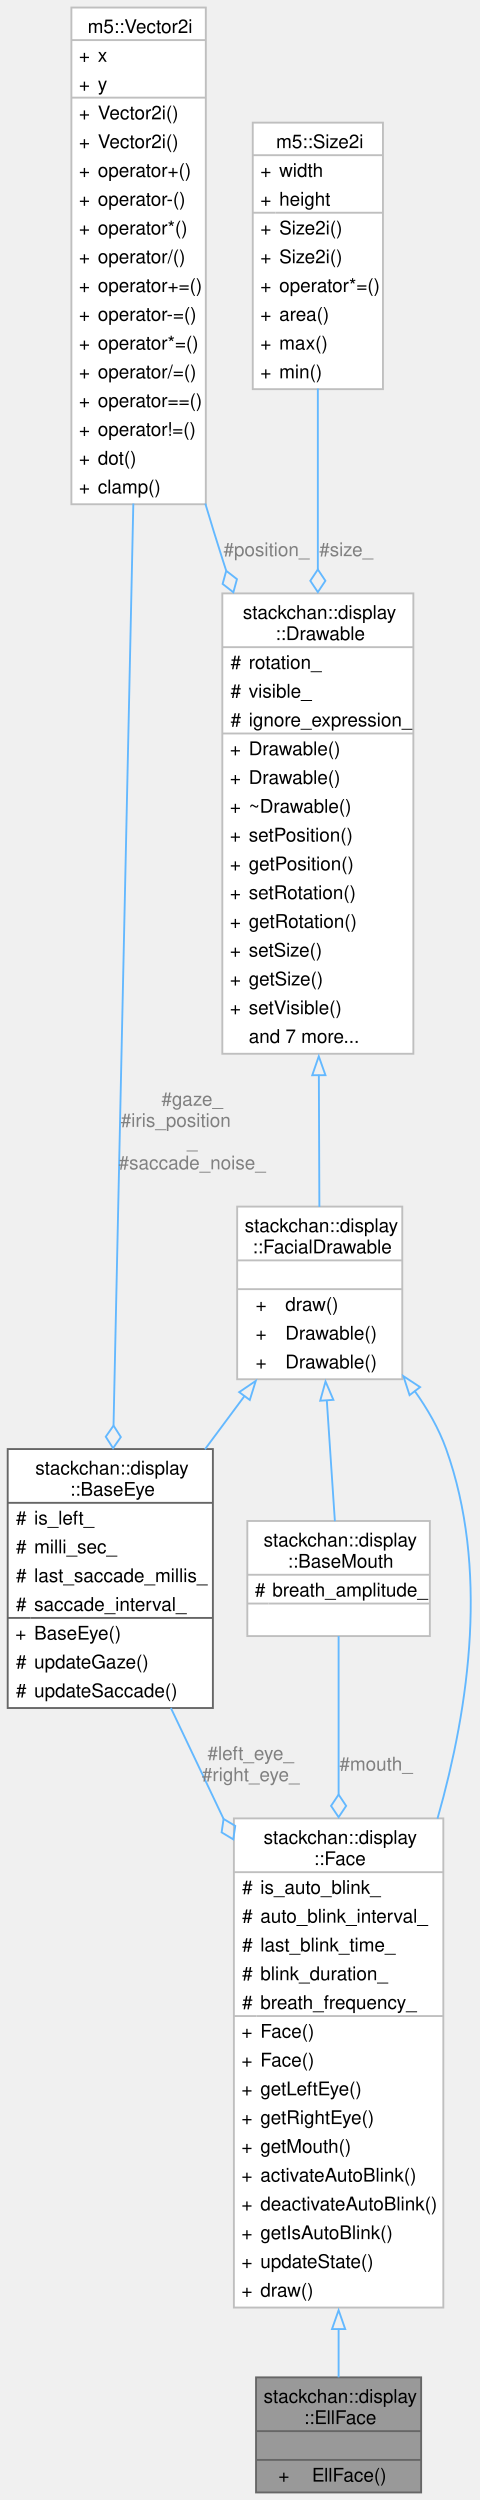
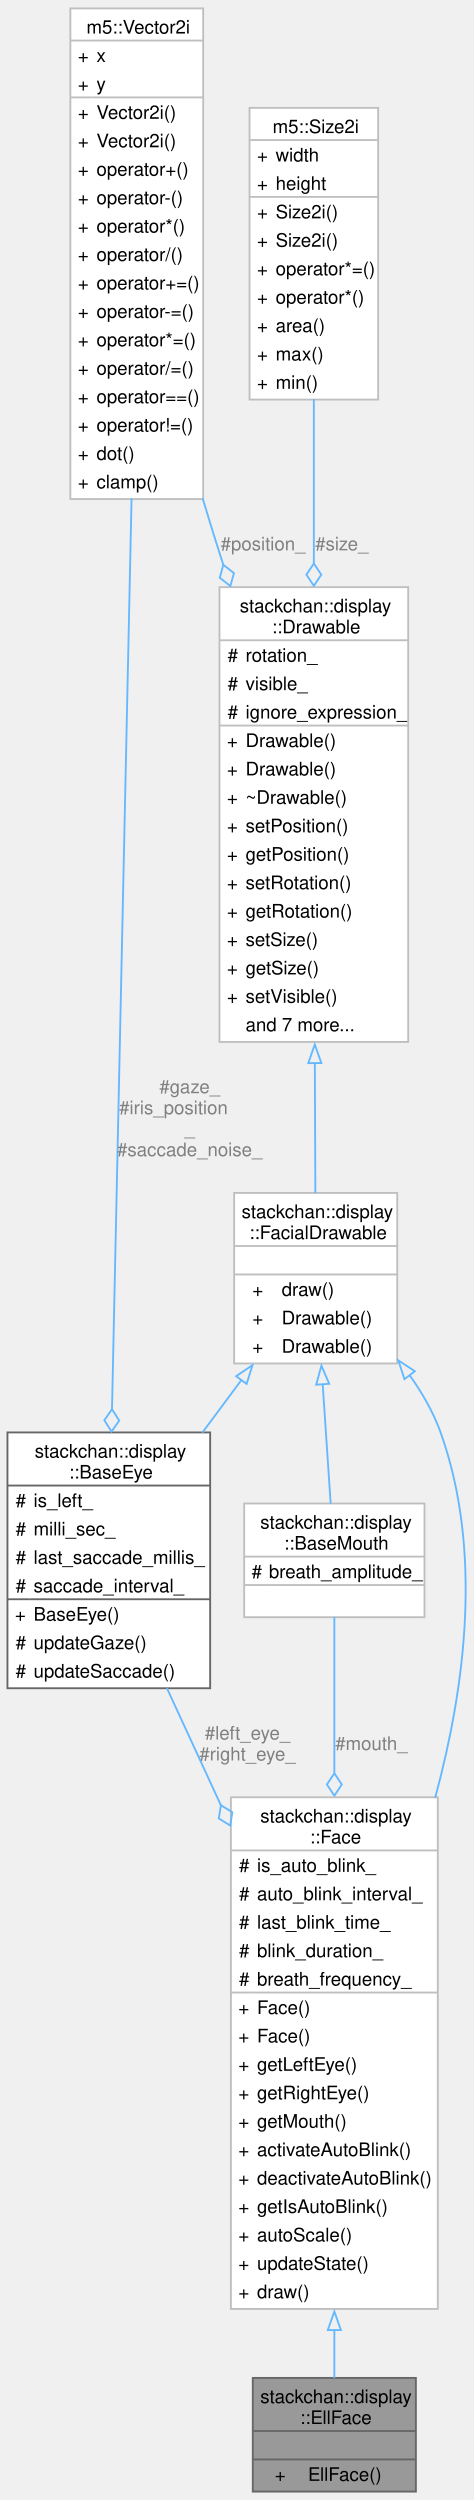
- <svg xmlns="http://www.w3.org/2000/svg" xmlns:xlink="http://www.w3.org/1999/xlink" width="254pt" height="1325pt" viewBox="0.00 0.00 253.84 1325.00">
-   <g id="graph0" class="graph" transform="scale(1 1) rotate(0) translate(4 1321)">
+ <svg xmlns="http://www.w3.org/2000/svg" xmlns:xlink="http://www.w3.org/1999/xlink" width="254pt" height="1340pt" viewBox="0.00 0.00 254.24 1340.25">
+   <g id="graph0" class="graph" transform="scale(1 1) rotate(0) translate(4 1336.25)">
    <g id="Node000001" class="node">
      <g id="a_Node000001">
        <a xlink:title=" ">
          <polygon fill="#999999" stroke="none" points="219.12,-61 131.62,-61 131.62,0 219.12,0 219.12,-61" />
          <text text-anchor="start" x="135.62" y="-47.5" font-family="Helvetica,sans-Serif" font-size="10.00">stackchan::display</text>
          <text text-anchor="start" x="157" y="-36.25" font-family="Helvetica,sans-Serif" font-size="10.00">::EllFace</text>
          <text text-anchor="start" x="173.88" y="-21" font-family="Helvetica,sans-Serif" font-size="10.00"> </text>
          <text text-anchor="start" x="143.44" y="-5.75" font-family="Helvetica,sans-Serif" font-size="10.00">+</text>
          <text text-anchor="start" x="161.25" y="-5.75" font-family="Helvetica,sans-Serif" font-size="10.00">EllFace()</text>
          <polygon fill="#666666" stroke="#666666" points="131.62,-32.5 131.62,-32.5 219.12,-32.5 219.12,-32.5 131.62,-32.5" />
          <polygon fill="#666666" stroke="#666666" points="131.62,-17.25 131.62,-17.25 219.12,-17.25 219.12,-17.25 131.62,-17.25" />
          <polygon fill="none" stroke="#666666" points="131.62,0 131.62,-61 219.12,-61 219.12,0 131.62,0" />
        </a>
      </g>
    </g>
    <g id="Node000002" class="node">
      <g id="a_Node000002">
        <a xlink:href="classstackchan_1_1display_1_1_face.html" target="_top" xlink:title=" ">
-           <polygon fill="white" stroke="none" points="230.88,-357.25 119.88,-357.25 119.88,-98 230.88,-98 230.88,-357.25" />
-           <text text-anchor="start" x="135.62" y="-343.75" font-family="Helvetica,sans-Serif" font-size="10.00">stackchan::display</text>
-           <text text-anchor="start" x="162.25" y="-332.5" font-family="Helvetica,sans-Serif" font-size="10.00">::Face</text>
+           <polygon fill="white" stroke="none" points="230.88,-372.5 119.88,-372.5 119.88,-98 230.88,-98 230.88,-372.5" />
+           <text text-anchor="start" x="135.62" y="-359" font-family="Helvetica,sans-Serif" font-size="10.00">stackchan::display</text>
+           <text text-anchor="start" x="162.25" y="-347.75" font-family="Helvetica,sans-Serif" font-size="10.00">::Face</text>
+           <text text-anchor="start" x="124.25" y="-332.5" font-family="Helvetica,sans-Serif" font-size="10.00">#</text>
+           <text text-anchor="start" x="133.88" y="-332.5" font-family="Helvetica,sans-Serif" font-size="10.00">is_auto_blink_</text>
          <text text-anchor="start" x="124.25" y="-317.25" font-family="Helvetica,sans-Serif" font-size="10.00">#</text>
-           <text text-anchor="start" x="133.88" y="-317.25" font-family="Helvetica,sans-Serif" font-size="10.00">is_auto_blink_</text>
+           <text text-anchor="start" x="133.88" y="-317.25" font-family="Helvetica,sans-Serif" font-size="10.00">auto_blink_interval_</text>
          <text text-anchor="start" x="124.25" y="-302" font-family="Helvetica,sans-Serif" font-size="10.00">#</text>
-           <text text-anchor="start" x="133.88" y="-302" font-family="Helvetica,sans-Serif" font-size="10.00">auto_blink_interval_</text>
+           <text text-anchor="start" x="133.88" y="-302" font-family="Helvetica,sans-Serif" font-size="10.00">last_blink_time_</text>
          <text text-anchor="start" x="124.25" y="-286.75" font-family="Helvetica,sans-Serif" font-size="10.00">#</text>
-           <text text-anchor="start" x="133.88" y="-286.75" font-family="Helvetica,sans-Serif" font-size="10.00">last_blink_time_</text>
+           <text text-anchor="start" x="133.88" y="-286.75" font-family="Helvetica,sans-Serif" font-size="10.00">blink_duration_</text>
          <text text-anchor="start" x="124.25" y="-271.5" font-family="Helvetica,sans-Serif" font-size="10.00">#</text>
-           <text text-anchor="start" x="133.88" y="-271.5" font-family="Helvetica,sans-Serif" font-size="10.00">blink_duration_</text>
-           <text text-anchor="start" x="124.25" y="-256.25" font-family="Helvetica,sans-Serif" font-size="10.00">#</text>
-           <text text-anchor="start" x="133.88" y="-256.25" font-family="Helvetica,sans-Serif" font-size="10.00">breath_frequency_</text>
+           <text text-anchor="start" x="133.88" y="-271.5" font-family="Helvetica,sans-Serif" font-size="10.00">breath_frequency_</text>
+           <text text-anchor="start" x="123.88" y="-256.25" font-family="Helvetica,sans-Serif" font-size="10.00">+</text>
+           <text text-anchor="start" x="133.88" y="-256.25" font-family="Helvetica,sans-Serif" font-size="10.00">Face()</text>
          <text text-anchor="start" x="123.88" y="-241" font-family="Helvetica,sans-Serif" font-size="10.00">+</text>
          <text text-anchor="start" x="133.88" y="-241" font-family="Helvetica,sans-Serif" font-size="10.00">Face()</text>
          <text text-anchor="start" x="123.88" y="-225.75" font-family="Helvetica,sans-Serif" font-size="10.00">+</text>
-           <text text-anchor="start" x="133.88" y="-225.75" font-family="Helvetica,sans-Serif" font-size="10.00">Face()</text>
+           <text text-anchor="start" x="133.88" y="-225.75" font-family="Helvetica,sans-Serif" font-size="10.00">getLeftEye()</text>
          <text text-anchor="start" x="123.88" y="-210.5" font-family="Helvetica,sans-Serif" font-size="10.00">+</text>
-           <text text-anchor="start" x="133.88" y="-210.5" font-family="Helvetica,sans-Serif" font-size="10.00">getLeftEye()</text>
+           <text text-anchor="start" x="133.88" y="-210.5" font-family="Helvetica,sans-Serif" font-size="10.00">getRightEye()</text>
          <text text-anchor="start" x="123.88" y="-195.25" font-family="Helvetica,sans-Serif" font-size="10.00">+</text>
-           <text text-anchor="start" x="133.88" y="-195.25" font-family="Helvetica,sans-Serif" font-size="10.00">getRightEye()</text>
+           <text text-anchor="start" x="133.88" y="-195.25" font-family="Helvetica,sans-Serif" font-size="10.00">getMouth()</text>
          <text text-anchor="start" x="123.88" y="-180" font-family="Helvetica,sans-Serif" font-size="10.00">+</text>
-           <text text-anchor="start" x="133.88" y="-180" font-family="Helvetica,sans-Serif" font-size="10.00">getMouth()</text>
+           <text text-anchor="start" x="133.88" y="-180" font-family="Helvetica,sans-Serif" font-size="10.00">activateAutoBlink()</text>
          <text text-anchor="start" x="123.88" y="-164.75" font-family="Helvetica,sans-Serif" font-size="10.00">+</text>
-           <text text-anchor="start" x="133.88" y="-164.75" font-family="Helvetica,sans-Serif" font-size="10.00">activateAutoBlink()</text>
+           <text text-anchor="start" x="133.88" y="-164.75" font-family="Helvetica,sans-Serif" font-size="10.00">deactivateAutoBlink()</text>
          <text text-anchor="start" x="123.88" y="-149.5" font-family="Helvetica,sans-Serif" font-size="10.00">+</text>
-           <text text-anchor="start" x="133.88" y="-149.5" font-family="Helvetica,sans-Serif" font-size="10.00">deactivateAutoBlink()</text>
+           <text text-anchor="start" x="133.88" y="-149.5" font-family="Helvetica,sans-Serif" font-size="10.00">getIsAutoBlink()</text>
          <text text-anchor="start" x="123.88" y="-134.25" font-family="Helvetica,sans-Serif" font-size="10.00">+</text>
-           <text text-anchor="start" x="133.88" y="-134.25" font-family="Helvetica,sans-Serif" font-size="10.00">getIsAutoBlink()</text>
+           <text text-anchor="start" x="133.88" y="-134.25" font-family="Helvetica,sans-Serif" font-size="10.00">autoScale()</text>
          <text text-anchor="start" x="123.88" y="-119" font-family="Helvetica,sans-Serif" font-size="10.00">+</text>
          <text text-anchor="start" x="133.88" y="-119" font-family="Helvetica,sans-Serif" font-size="10.00">updateState()</text>
          <text text-anchor="start" x="123.88" y="-103.75" font-family="Helvetica,sans-Serif" font-size="10.00">+</text>
          <text text-anchor="start" x="133.88" y="-103.75" font-family="Helvetica,sans-Serif" font-size="10.00">draw()</text>
-           <polygon fill="#bfbfbf" stroke="#bfbfbf" points="119.88,-328.75 119.88,-328.75 230.88,-328.75 230.88,-328.75 119.88,-328.75" />
-           <polygon fill="#bfbfbf" stroke="#bfbfbf" points="119.88,-252.5 119.88,-252.5 131.88,-252.5 131.88,-252.5 119.88,-252.5" />
-           <polygon fill="#bfbfbf" stroke="#bfbfbf" points="131.88,-252.5 131.88,-252.5 230.88,-252.5 230.88,-252.5 131.88,-252.5" />
-           <polygon fill="none" stroke="#bfbfbf" points="119.88,-98 119.88,-357.25 230.88,-357.25 230.88,-98 119.88,-98" />
+           <polygon fill="#bfbfbf" stroke="#bfbfbf" points="119.88,-344 119.88,-344 230.88,-344 230.88,-344 119.88,-344" />
+           <polygon fill="#bfbfbf" stroke="#bfbfbf" points="119.88,-267.75 119.88,-267.75 131.88,-267.75 131.88,-267.75 119.88,-267.75" />
+           <polygon fill="#bfbfbf" stroke="#bfbfbf" points="131.88,-267.75 131.88,-267.75 230.88,-267.75 230.88,-267.75 131.88,-267.75" />
+           <polygon fill="none" stroke="#bfbfbf" points="119.88,-98 119.88,-372.5 230.88,-372.5 230.88,-98 119.88,-98" />
        </a>
      </g>
    </g>
    <g id="edge1_Node000001_Node000002" class="edge">
      <g id="a_edge1_Node000001_Node000002">
        <a xlink:title=" ">
-           <path fill="none" stroke="#63b8ff" d="M175.38,-86.79C175.38,-77.38 175.38,-68.62 175.38,-60.98" />
-           <polygon fill="none" stroke="#63b8ff" points="171.88,-86.59 175.38,-96.59 178.88,-86.59 171.88,-86.59" />
+           <path fill="none" stroke="#63b8ff" d="M175.38,-86.78C175.38,-77.33 175.38,-68.55 175.38,-60.9" />
+           <polygon fill="none" stroke="#63b8ff" points="171.88,-86.66 175.38,-96.66 178.88,-86.66 171.88,-86.66" />
        </a>
      </g>
    </g>
    <g id="Node000003" class="node">
      <g id="a_Node000003">
        <a xlink:href="classstackchan_1_1display_1_1_facial_drawable.html" target="_top" xlink:title=" ">
-           <polygon fill="white" stroke="none" points="209.12,-681.5 121.62,-681.5 121.62,-590 209.12,-590 209.12,-681.5" />
-           <text text-anchor="start" x="125.62" y="-668" font-family="Helvetica,sans-Serif" font-size="10.00">stackchan::display</text>
-           <text text-anchor="start" x="129.75" y="-656.75" font-family="Helvetica,sans-Serif" font-size="10.00">::FacialDrawable</text>
-           <text text-anchor="start" x="163.88" y="-641.5" font-family="Helvetica,sans-Serif" font-size="10.00"> </text>
+           <polygon fill="white" stroke="none" points="209.12,-696.75 121.62,-696.75 121.62,-605.25 209.12,-605.25 209.12,-696.75" />
+           <text text-anchor="start" x="125.62" y="-683.25" font-family="Helvetica,sans-Serif" font-size="10.00">stackchan::display</text>
+           <text text-anchor="start" x="129.75" y="-672" font-family="Helvetica,sans-Serif" font-size="10.00">::FacialDrawable</text>
+           <text text-anchor="start" x="163.88" y="-656.75" font-family="Helvetica,sans-Serif" font-size="10.00"> </text>
+           <text text-anchor="start" x="131.38" y="-641.5" font-family="Helvetica,sans-Serif" font-size="10.00">+</text>
+           <text text-anchor="start" x="147.12" y="-641.5" font-family="Helvetica,sans-Serif" font-size="10.00">draw()</text>
          <text text-anchor="start" x="131.38" y="-626.25" font-family="Helvetica,sans-Serif" font-size="10.00">+</text>
-           <text text-anchor="start" x="147.12" y="-626.25" font-family="Helvetica,sans-Serif" font-size="10.00">draw()</text>
+           <text text-anchor="start" x="147.12" y="-626.25" font-family="Helvetica,sans-Serif" font-size="10.00">Drawable()</text>
          <text text-anchor="start" x="131.38" y="-611" font-family="Helvetica,sans-Serif" font-size="10.00">+</text>
          <text text-anchor="start" x="147.12" y="-611" font-family="Helvetica,sans-Serif" font-size="10.00">Drawable()</text>
-           <text text-anchor="start" x="131.38" y="-595.75" font-family="Helvetica,sans-Serif" font-size="10.00">+</text>
-           <text text-anchor="start" x="147.12" y="-595.75" font-family="Helvetica,sans-Serif" font-size="10.00">Drawable()</text>
+           <polygon fill="#bfbfbf" stroke="#bfbfbf" points="121.62,-668.25 121.62,-668.25 209.12,-668.25 209.12,-668.25 121.62,-668.25" />
          <polygon fill="#bfbfbf" stroke="#bfbfbf" points="121.62,-653 121.62,-653 209.12,-653 209.12,-653 121.62,-653" />
-           <polygon fill="#bfbfbf" stroke="#bfbfbf" points="121.62,-637.75 121.62,-637.75 209.12,-637.75 209.12,-637.75 121.62,-637.75" />
-           <polygon fill="none" stroke="#bfbfbf" points="121.62,-590 121.62,-681.5 209.12,-681.5 209.12,-590 121.62,-590" />
+           <polygon fill="none" stroke="#bfbfbf" points="121.62,-605.25 121.62,-696.75 209.12,-696.75 209.12,-605.25 121.62,-605.25" />
        </a>
      </g>
    </g>
    <g id="edge2_Node000002_Node000003" class="edge">
      <g id="a_edge2_Node000002_Node000003">
        <a xlink:title=" ">
-           <path fill="none" stroke="#63b8ff" d="M215.6,-583.93C222.47,-574.33 228.49,-563.87 232.38,-553 254.75,-490.41 245.05,-417.77 227.79,-357.12" />
-           <polygon fill="none" stroke="#63b8ff" points="212.99,-581.58 209.71,-591.65 218.56,-585.83 212.99,-581.58" />
+           <path fill="none" stroke="#63b8ff" d="M215.6,-599.18C222.47,-589.58 228.49,-579.12 232.38,-568.25 254.72,-505.75 246.04,-433.4 229.46,-372.24" />
+           <polygon fill="none" stroke="#63b8ff" points="212.99,-596.83 209.71,-606.9 218.56,-601.08 212.99,-596.83" />
        </a>
      </g>
    </g>
    <g id="Node000007" class="node">
      <g id="a_Node000007">
        <a xlink:href="classstackchan_1_1display_1_1_base_eye.html" target="_top" xlink:title="Base class for Eye, draw nothing.">
-           <polygon fill="white" stroke="none" points="108.75,-553 0,-553 0,-415.75 108.75,-415.75 108.75,-553" />
-           <text text-anchor="start" x="14.62" y="-539.5" font-family="Helvetica,sans-Serif" font-size="10.00">stackchan::display</text>
-           <text text-anchor="start" x="33" y="-528.25" font-family="Helvetica,sans-Serif" font-size="10.00">::BaseEye</text>
+           <polygon fill="white" stroke="none" points="108.75,-568.25 0,-568.25 0,-431 108.75,-431 108.75,-568.25" />
+           <text text-anchor="start" x="14.62" y="-554.75" font-family="Helvetica,sans-Serif" font-size="10.00">stackchan::display</text>
+           <text text-anchor="start" x="33" y="-543.5" font-family="Helvetica,sans-Serif" font-size="10.00">::BaseEye</text>
+           <text text-anchor="start" x="4.38" y="-528.25" font-family="Helvetica,sans-Serif" font-size="10.00">#</text>
+           <text text-anchor="start" x="14" y="-528.25" font-family="Helvetica,sans-Serif" font-size="10.00">is_left_</text>
          <text text-anchor="start" x="4.38" y="-513" font-family="Helvetica,sans-Serif" font-size="10.00">#</text>
-           <text text-anchor="start" x="14" y="-513" font-family="Helvetica,sans-Serif" font-size="10.00">is_left_</text>
+           <text text-anchor="start" x="14" y="-513" font-family="Helvetica,sans-Serif" font-size="10.00">milli_sec_</text>
          <text text-anchor="start" x="4.38" y="-497.75" font-family="Helvetica,sans-Serif" font-size="10.00">#</text>
-           <text text-anchor="start" x="14" y="-497.75" font-family="Helvetica,sans-Serif" font-size="10.00">milli_sec_</text>
+           <text text-anchor="start" x="14" y="-497.75" font-family="Helvetica,sans-Serif" font-size="10.00">last_saccade_millis_</text>
          <text text-anchor="start" x="4.38" y="-482.5" font-family="Helvetica,sans-Serif" font-size="10.00">#</text>
-           <text text-anchor="start" x="14" y="-482.5" font-family="Helvetica,sans-Serif" font-size="10.00">last_saccade_millis_</text>
-           <text text-anchor="start" x="4.38" y="-467.25" font-family="Helvetica,sans-Serif" font-size="10.00">#</text>
-           <text text-anchor="start" x="14" y="-467.25" font-family="Helvetica,sans-Serif" font-size="10.00">saccade_interval_</text>
-           <text text-anchor="start" x="4" y="-452" font-family="Helvetica,sans-Serif" font-size="10.00">+</text>
-           <text text-anchor="start" x="14" y="-452" font-family="Helvetica,sans-Serif" font-size="10.00">BaseEye()</text>
+           <text text-anchor="start" x="14" y="-482.5" font-family="Helvetica,sans-Serif" font-size="10.00">saccade_interval_</text>
+           <text text-anchor="start" x="4" y="-467.25" font-family="Helvetica,sans-Serif" font-size="10.00">+</text>
+           <text text-anchor="start" x="14" y="-467.25" font-family="Helvetica,sans-Serif" font-size="10.00">BaseEye()</text>
+           <text text-anchor="start" x="4.38" y="-452" font-family="Helvetica,sans-Serif" font-size="10.00">#</text>
+           <text text-anchor="start" x="14" y="-452" font-family="Helvetica,sans-Serif" font-size="10.00">updateGaze()</text>
          <text text-anchor="start" x="4.38" y="-436.75" font-family="Helvetica,sans-Serif" font-size="10.00">#</text>
-           <text text-anchor="start" x="14" y="-436.75" font-family="Helvetica,sans-Serif" font-size="10.00">updateGaze()</text>
-           <text text-anchor="start" x="4.38" y="-421.5" font-family="Helvetica,sans-Serif" font-size="10.00">#</text>
-           <text text-anchor="start" x="14" y="-421.5" font-family="Helvetica,sans-Serif" font-size="10.00">updateSaccade()</text>
-           <polygon fill="#666666" stroke="#666666" points="0,-524.5 0,-524.5 108.75,-524.5 108.75,-524.5 0,-524.5" />
-           <polygon fill="#666666" stroke="#666666" points="0,-463.5 0,-463.5 12,-463.5 12,-463.5 0,-463.5" />
-           <polygon fill="#666666" stroke="#666666" points="12,-463.5 12,-463.5 108.75,-463.5 108.75,-463.5 12,-463.5" />
-           <polygon fill="none" stroke="#666666" points="0,-415.75 0,-553 108.75,-553 108.75,-415.75 0,-415.75" />
+           <text text-anchor="start" x="14" y="-436.75" font-family="Helvetica,sans-Serif" font-size="10.00">updateSaccade()</text>
+           <polygon fill="#666666" stroke="#666666" points="0,-539.75 0,-539.75 108.75,-539.75 108.75,-539.75 0,-539.75" />
+           <polygon fill="#666666" stroke="#666666" points="0,-478.75 0,-478.75 12,-478.75 12,-478.75 0,-478.75" />
+           <polygon fill="#666666" stroke="#666666" points="12,-478.75 12,-478.75 108.75,-478.75 108.75,-478.75 12,-478.75" />
+           <polygon fill="none" stroke="#666666" points="0,-431 0,-568.25 108.75,-568.25 108.75,-431 0,-431" />
        </a>
      </g>
    </g>
    <g id="edge7_Node000007_Node000003" class="edge">
      <g id="a_edge7_Node000007_Node000003">
        <a xlink:title=" ">
-           <path fill="none" stroke="#63b8ff" d="M125.65,-581.3C118.8,-572.08 111.6,-562.39 104.52,-552.85" />
-           <polygon fill="none" stroke="#63b8ff" points="122.7,-583.18 131.47,-589.12 128.31,-579.01 122.7,-583.18" />
+           <path fill="none" stroke="#63b8ff" d="M125.65,-596.55C118.8,-587.33 111.6,-577.64 104.52,-568.1" />
+           <polygon fill="none" stroke="#63b8ff" points="122.7,-598.43 131.47,-604.37 128.31,-594.26 122.7,-598.43" />
        </a>
      </g>
    </g>
    <g id="Node000008" class="node">
      <g id="a_Node000008">
        <a xlink:href="classstackchan_1_1display_1_1_base_mouth.html" target="_top" xlink:title=" ">
-           <polygon fill="white" stroke="none" points="223.75,-514.88 127,-514.88 127,-453.88 223.75,-453.88 223.75,-514.88" />
-           <text text-anchor="start" x="135.62" y="-501.38" font-family="Helvetica,sans-Serif" font-size="10.00">stackchan::display</text>
-           <text text-anchor="start" x="148.38" y="-490.12" font-family="Helvetica,sans-Serif" font-size="10.00">::BaseMouth</text>
-           <text text-anchor="start" x="131" y="-474.88" font-family="Helvetica,sans-Serif" font-size="10.00">#</text>
-           <text text-anchor="start" x="140.25" y="-474.88" font-family="Helvetica,sans-Serif" font-size="10.00">breath_amplitude_</text>
-           <text text-anchor="start" x="173.88" y="-459.62" font-family="Helvetica,sans-Serif" font-size="10.00"> </text>
-           <polygon fill="#bfbfbf" stroke="#bfbfbf" points="127,-486.38 127,-486.38 223.75,-486.38 223.75,-486.38 127,-486.38" />
-           <polygon fill="#bfbfbf" stroke="#bfbfbf" points="127,-471.12 127,-471.12 138.25,-471.12 138.25,-471.12 127,-471.12" />
-           <polygon fill="#bfbfbf" stroke="#bfbfbf" points="138.25,-471.12 138.25,-471.12 223.75,-471.12 223.75,-471.12 138.25,-471.12" />
-           <polygon fill="none" stroke="#bfbfbf" points="127,-453.88 127,-514.88 223.75,-514.88 223.75,-453.88 127,-453.88" />
+           <polygon fill="white" stroke="none" points="223.75,-530.12 127,-530.12 127,-469.12 223.75,-469.12 223.75,-530.12" />
+           <text text-anchor="start" x="135.62" y="-516.62" font-family="Helvetica,sans-Serif" font-size="10.00">stackchan::display</text>
+           <text text-anchor="start" x="148.38" y="-505.38" font-family="Helvetica,sans-Serif" font-size="10.00">::BaseMouth</text>
+           <text text-anchor="start" x="131" y="-490.12" font-family="Helvetica,sans-Serif" font-size="10.00">#</text>
+           <text text-anchor="start" x="140.25" y="-490.12" font-family="Helvetica,sans-Serif" font-size="10.00">breath_amplitude_</text>
+           <text text-anchor="start" x="173.88" y="-474.88" font-family="Helvetica,sans-Serif" font-size="10.00"> </text>
+           <polygon fill="#bfbfbf" stroke="#bfbfbf" points="127,-501.62 127,-501.62 223.75,-501.62 223.75,-501.62 127,-501.62" />
+           <polygon fill="#bfbfbf" stroke="#bfbfbf" points="127,-486.38 127,-486.38 138.25,-486.38 138.25,-486.38 127,-486.38" />
+           <polygon fill="#bfbfbf" stroke="#bfbfbf" points="138.25,-486.38 138.25,-486.38 223.75,-486.38 223.75,-486.38 138.25,-486.38" />
+           <polygon fill="none" stroke="#bfbfbf" points="127,-469.12 127,-530.12 223.75,-530.12 223.75,-469.12 127,-469.12" />
        </a>
      </g>
    </g>
    <g id="edge10_Node000008_Node000003" class="edge">
      <g id="a_edge10_Node000008_Node000003">
        <a xlink:title=" ">
-           <path fill="none" stroke="#63b8ff" d="M169.12,-578.86C170.58,-557.07 172.19,-533.01 173.41,-514.75" />
-           <polygon fill="none" stroke="#63b8ff" points="165.63,-578.62 168.45,-588.83 172.61,-579.08 165.63,-578.62" />
+           <path fill="none" stroke="#63b8ff" d="M169.12,-594.11C170.58,-572.32 172.19,-548.26 173.41,-530" />
+           <polygon fill="none" stroke="#63b8ff" points="165.63,-593.87 168.45,-604.08 172.61,-594.33 165.63,-593.87" />
        </a>
      </g>
    </g>
    <g id="Node000004" class="node">
      <g id="a_Node000004">
        <a xlink:href="classstackchan_1_1display_1_1_drawable.html" target="_top" xlink:title=" ">
-           <polygon fill="white" stroke="none" points="215,-1006.5 113.75,-1006.5 113.75,-762.5 215,-762.5 215,-1006.5" />
-           <text text-anchor="start" x="124.62" y="-993" font-family="Helvetica,sans-Serif" font-size="10.00">stackchan::display</text>
-           <text text-anchor="start" x="141.88" y="-981.75" font-family="Helvetica,sans-Serif" font-size="10.00">::Drawable</text>
+           <polygon fill="white" stroke="none" points="215,-1021.75 113.75,-1021.75 113.75,-777.75 215,-777.75 215,-1021.75" />
+           <text text-anchor="start" x="124.62" y="-1008.25" font-family="Helvetica,sans-Serif" font-size="10.00">stackchan::display</text>
+           <text text-anchor="start" x="141.88" y="-997" font-family="Helvetica,sans-Serif" font-size="10.00">::Drawable</text>
+           <text text-anchor="start" x="118.12" y="-981.75" font-family="Helvetica,sans-Serif" font-size="10.00">#</text>
+           <text text-anchor="start" x="127.75" y="-981.75" font-family="Helvetica,sans-Serif" font-size="10.00">rotation_</text>
          <text text-anchor="start" x="118.12" y="-966.5" font-family="Helvetica,sans-Serif" font-size="10.00">#</text>
-           <text text-anchor="start" x="127.75" y="-966.5" font-family="Helvetica,sans-Serif" font-size="10.00">rotation_</text>
+           <text text-anchor="start" x="127.75" y="-966.5" font-family="Helvetica,sans-Serif" font-size="10.00">visible_</text>
          <text text-anchor="start" x="118.12" y="-951.25" font-family="Helvetica,sans-Serif" font-size="10.00">#</text>
-           <text text-anchor="start" x="127.75" y="-951.25" font-family="Helvetica,sans-Serif" font-size="10.00">visible_</text>
-           <text text-anchor="start" x="118.12" y="-936" font-family="Helvetica,sans-Serif" font-size="10.00">#</text>
-           <text text-anchor="start" x="127.75" y="-936" font-family="Helvetica,sans-Serif" font-size="10.00">ignore_expression_</text>
+           <text text-anchor="start" x="127.75" y="-951.25" font-family="Helvetica,sans-Serif" font-size="10.00">ignore_expression_</text>
+           <text text-anchor="start" x="117.75" y="-936" font-family="Helvetica,sans-Serif" font-size="10.00">+</text>
+           <text text-anchor="start" x="127.75" y="-936" font-family="Helvetica,sans-Serif" font-size="10.00">Drawable()</text>
          <text text-anchor="start" x="117.75" y="-920.75" font-family="Helvetica,sans-Serif" font-size="10.00">+</text>
          <text text-anchor="start" x="127.75" y="-920.75" font-family="Helvetica,sans-Serif" font-size="10.00">Drawable()</text>
          <text text-anchor="start" x="117.75" y="-905.5" font-family="Helvetica,sans-Serif" font-size="10.00">+</text>
-           <text text-anchor="start" x="127.75" y="-905.5" font-family="Helvetica,sans-Serif" font-size="10.00">Drawable()</text>
+           <text text-anchor="start" x="127.75" y="-905.5" font-family="Helvetica,sans-Serif" font-size="10.00">~Drawable()</text>
          <text text-anchor="start" x="117.75" y="-890.25" font-family="Helvetica,sans-Serif" font-size="10.00">+</text>
-           <text text-anchor="start" x="127.75" y="-890.25" font-family="Helvetica,sans-Serif" font-size="10.00">~Drawable()</text>
+           <text text-anchor="start" x="127.75" y="-890.25" font-family="Helvetica,sans-Serif" font-size="10.00">setPosition()</text>
          <text text-anchor="start" x="117.75" y="-875" font-family="Helvetica,sans-Serif" font-size="10.00">+</text>
-           <text text-anchor="start" x="127.75" y="-875" font-family="Helvetica,sans-Serif" font-size="10.00">setPosition()</text>
+           <text text-anchor="start" x="127.75" y="-875" font-family="Helvetica,sans-Serif" font-size="10.00">getPosition()</text>
          <text text-anchor="start" x="117.75" y="-859.75" font-family="Helvetica,sans-Serif" font-size="10.00">+</text>
-           <text text-anchor="start" x="127.75" y="-859.75" font-family="Helvetica,sans-Serif" font-size="10.00">getPosition()</text>
+           <text text-anchor="start" x="127.75" y="-859.75" font-family="Helvetica,sans-Serif" font-size="10.00">setRotation()</text>
          <text text-anchor="start" x="117.75" y="-844.5" font-family="Helvetica,sans-Serif" font-size="10.00">+</text>
-           <text text-anchor="start" x="127.75" y="-844.5" font-family="Helvetica,sans-Serif" font-size="10.00">setRotation()</text>
+           <text text-anchor="start" x="127.75" y="-844.5" font-family="Helvetica,sans-Serif" font-size="10.00">getRotation()</text>
          <text text-anchor="start" x="117.75" y="-829.25" font-family="Helvetica,sans-Serif" font-size="10.00">+</text>
-           <text text-anchor="start" x="127.75" y="-829.25" font-family="Helvetica,sans-Serif" font-size="10.00">getRotation()</text>
+           <text text-anchor="start" x="127.75" y="-829.25" font-family="Helvetica,sans-Serif" font-size="10.00">setSize()</text>
          <text text-anchor="start" x="117.75" y="-814" font-family="Helvetica,sans-Serif" font-size="10.00">+</text>
-           <text text-anchor="start" x="127.75" y="-814" font-family="Helvetica,sans-Serif" font-size="10.00">setSize()</text>
+           <text text-anchor="start" x="127.75" y="-814" font-family="Helvetica,sans-Serif" font-size="10.00">getSize()</text>
          <text text-anchor="start" x="117.75" y="-798.75" font-family="Helvetica,sans-Serif" font-size="10.00">+</text>
-           <text text-anchor="start" x="127.75" y="-798.75" font-family="Helvetica,sans-Serif" font-size="10.00">getSize()</text>
-           <text text-anchor="start" x="117.75" y="-783.5" font-family="Helvetica,sans-Serif" font-size="10.00">+</text>
-           <text text-anchor="start" x="127.75" y="-783.5" font-family="Helvetica,sans-Serif" font-size="10.00">setVisible()</text>
-           <text text-anchor="start" x="127.75" y="-768.25" font-family="Helvetica,sans-Serif" font-size="10.00">and 7 more...</text>
-           <polygon fill="#bfbfbf" stroke="#bfbfbf" points="113.75,-978 113.75,-978 215,-978 215,-978 113.75,-978" />
-           <polygon fill="#bfbfbf" stroke="#bfbfbf" points="113.75,-932.25 113.75,-932.25 125.75,-932.25 125.75,-932.25 113.75,-932.25" />
-           <polygon fill="#bfbfbf" stroke="#bfbfbf" points="125.75,-932.25 125.75,-932.25 215,-932.25 215,-932.25 125.75,-932.25" />
-           <polygon fill="none" stroke="#bfbfbf" points="113.75,-762.5 113.75,-1006.5 215,-1006.5 215,-762.5 113.75,-762.5" />
+           <text text-anchor="start" x="127.75" y="-798.75" font-family="Helvetica,sans-Serif" font-size="10.00">setVisible()</text>
+           <text text-anchor="start" x="127.75" y="-783.5" font-family="Helvetica,sans-Serif" font-size="10.00">and 7 more...</text>
+           <polygon fill="#bfbfbf" stroke="#bfbfbf" points="113.75,-993.25 113.75,-993.25 215,-993.25 215,-993.25 113.75,-993.25" />
+           <polygon fill="#bfbfbf" stroke="#bfbfbf" points="113.75,-947.5 113.75,-947.5 125.75,-947.5 125.75,-947.5 113.75,-947.5" />
+           <polygon fill="#bfbfbf" stroke="#bfbfbf" points="125.75,-947.5 125.75,-947.5 215,-947.5 215,-947.5 125.75,-947.5" />
+           <polygon fill="none" stroke="#bfbfbf" points="113.75,-777.75 113.75,-1021.75 215,-1021.75 215,-777.75 113.75,-777.75" />
        </a>
      </g>
    </g>
    <g id="edge3_Node000003_Node000004" class="edge">
      <g id="a_edge3_Node000003_Node000004">
        <a xlink:title=" ">
-           <path fill="none" stroke="#63b8ff" d="M164.91,-751.42C165.01,-726.16 165.11,-701.38 165.19,-681.36" />
-           <polygon fill="none" stroke="#63b8ff" points="161.41,-751.13 164.87,-761.14 168.41,-751.16 161.41,-751.13" />
+           <path fill="none" stroke="#63b8ff" d="M164.91,-766.67C165.01,-741.41 165.11,-716.63 165.19,-696.61" />
+           <polygon fill="none" stroke="#63b8ff" points="161.41,-766.38 164.87,-776.39 168.41,-766.41 161.41,-766.38" />
        </a>
      </g>
    </g>
    <g id="Node000005" class="node">
      <g id="a_Node000005">
        <a xlink:href="classm5_1_1_vector2i.html" target="_top" xlink:title=" ">
-           <polygon fill="white" stroke="none" points="105,-1317 33.75,-1317 33.75,-1053.75 105,-1053.75 105,-1317" />
-           <text text-anchor="start" x="42.38" y="-1303.5" font-family="Helvetica,sans-Serif" font-size="10.00">m5::Vector2i</text>
+           <polygon fill="white" stroke="none" points="105,-1332.25 33.75,-1332.25 33.75,-1069 105,-1069 105,-1332.25" />
+           <text text-anchor="start" x="42.38" y="-1318.75" font-family="Helvetica,sans-Serif" font-size="10.00">m5::Vector2i</text>
+           <text text-anchor="start" x="37.75" y="-1303.5" font-family="Helvetica,sans-Serif" font-size="10.00">+</text>
+           <text text-anchor="start" x="47.75" y="-1303.5" font-family="Helvetica,sans-Serif" font-size="10.00">x</text>
          <text text-anchor="start" x="37.75" y="-1288.25" font-family="Helvetica,sans-Serif" font-size="10.00">+</text>
-           <text text-anchor="start" x="47.75" y="-1288.25" font-family="Helvetica,sans-Serif" font-size="10.00">x</text>
+           <text text-anchor="start" x="47.75" y="-1288.25" font-family="Helvetica,sans-Serif" font-size="10.00">y</text>
          <text text-anchor="start" x="37.75" y="-1273" font-family="Helvetica,sans-Serif" font-size="10.00">+</text>
-           <text text-anchor="start" x="47.75" y="-1273" font-family="Helvetica,sans-Serif" font-size="10.00">y</text>
+           <text text-anchor="start" x="47.75" y="-1273" font-family="Helvetica,sans-Serif" font-size="10.00">Vector2i()</text>
          <text text-anchor="start" x="37.75" y="-1257.75" font-family="Helvetica,sans-Serif" font-size="10.00">+</text>
          <text text-anchor="start" x="47.75" y="-1257.75" font-family="Helvetica,sans-Serif" font-size="10.00">Vector2i()</text>
          <text text-anchor="start" x="37.75" y="-1242.5" font-family="Helvetica,sans-Serif" font-size="10.00">+</text>
-           <text text-anchor="start" x="47.75" y="-1242.5" font-family="Helvetica,sans-Serif" font-size="10.00">Vector2i()</text>
+           <text text-anchor="start" x="47.75" y="-1242.5" font-family="Helvetica,sans-Serif" font-size="10.00">operator+()</text>
          <text text-anchor="start" x="37.75" y="-1227.25" font-family="Helvetica,sans-Serif" font-size="10.00">+</text>
-           <text text-anchor="start" x="47.75" y="-1227.25" font-family="Helvetica,sans-Serif" font-size="10.00">operator+()</text>
+           <text text-anchor="start" x="47.75" y="-1227.25" font-family="Helvetica,sans-Serif" font-size="10.00">operator-()</text>
          <text text-anchor="start" x="37.75" y="-1212" font-family="Helvetica,sans-Serif" font-size="10.00">+</text>
-           <text text-anchor="start" x="47.75" y="-1212" font-family="Helvetica,sans-Serif" font-size="10.00">operator-()</text>
+           <text text-anchor="start" x="47.75" y="-1212" font-family="Helvetica,sans-Serif" font-size="10.00">operator*()</text>
          <text text-anchor="start" x="37.75" y="-1196.75" font-family="Helvetica,sans-Serif" font-size="10.00">+</text>
-           <text text-anchor="start" x="47.75" y="-1196.75" font-family="Helvetica,sans-Serif" font-size="10.00">operator*()</text>
+           <text text-anchor="start" x="47.75" y="-1196.75" font-family="Helvetica,sans-Serif" font-size="10.00">operator/()</text>
          <text text-anchor="start" x="37.75" y="-1181.5" font-family="Helvetica,sans-Serif" font-size="10.00">+</text>
-           <text text-anchor="start" x="47.75" y="-1181.5" font-family="Helvetica,sans-Serif" font-size="10.00">operator/()</text>
+           <text text-anchor="start" x="47.75" y="-1181.5" font-family="Helvetica,sans-Serif" font-size="10.00">operator+=()</text>
          <text text-anchor="start" x="37.75" y="-1166.25" font-family="Helvetica,sans-Serif" font-size="10.00">+</text>
-           <text text-anchor="start" x="47.75" y="-1166.25" font-family="Helvetica,sans-Serif" font-size="10.00">operator+=()</text>
+           <text text-anchor="start" x="47.75" y="-1166.25" font-family="Helvetica,sans-Serif" font-size="10.00">operator-=()</text>
          <text text-anchor="start" x="37.75" y="-1151" font-family="Helvetica,sans-Serif" font-size="10.00">+</text>
-           <text text-anchor="start" x="47.75" y="-1151" font-family="Helvetica,sans-Serif" font-size="10.00">operator-=()</text>
+           <text text-anchor="start" x="47.75" y="-1151" font-family="Helvetica,sans-Serif" font-size="10.00">operator*=()</text>
          <text text-anchor="start" x="37.75" y="-1135.75" font-family="Helvetica,sans-Serif" font-size="10.00">+</text>
-           <text text-anchor="start" x="47.75" y="-1135.75" font-family="Helvetica,sans-Serif" font-size="10.00">operator*=()</text>
+           <text text-anchor="start" x="47.75" y="-1135.75" font-family="Helvetica,sans-Serif" font-size="10.00">operator/=()</text>
          <text text-anchor="start" x="37.75" y="-1120.5" font-family="Helvetica,sans-Serif" font-size="10.00">+</text>
-           <text text-anchor="start" x="47.75" y="-1120.5" font-family="Helvetica,sans-Serif" font-size="10.00">operator/=()</text>
+           <text text-anchor="start" x="47.75" y="-1120.5" font-family="Helvetica,sans-Serif" font-size="10.00">operator==()</text>
          <text text-anchor="start" x="37.75" y="-1105.25" font-family="Helvetica,sans-Serif" font-size="10.00">+</text>
-           <text text-anchor="start" x="47.75" y="-1105.25" font-family="Helvetica,sans-Serif" font-size="10.00">operator==()</text>
+           <text text-anchor="start" x="47.75" y="-1105.25" font-family="Helvetica,sans-Serif" font-size="10.00">operator!=()</text>
          <text text-anchor="start" x="37.75" y="-1090" font-family="Helvetica,sans-Serif" font-size="10.00">+</text>
-           <text text-anchor="start" x="47.75" y="-1090" font-family="Helvetica,sans-Serif" font-size="10.00">operator!=()</text>
+           <text text-anchor="start" x="47.75" y="-1090" font-family="Helvetica,sans-Serif" font-size="10.00">dot()</text>
          <text text-anchor="start" x="37.75" y="-1074.75" font-family="Helvetica,sans-Serif" font-size="10.00">+</text>
-           <text text-anchor="start" x="47.75" y="-1074.75" font-family="Helvetica,sans-Serif" font-size="10.00">dot()</text>
-           <text text-anchor="start" x="37.75" y="-1059.5" font-family="Helvetica,sans-Serif" font-size="10.00">+</text>
-           <text text-anchor="start" x="47.75" y="-1059.5" font-family="Helvetica,sans-Serif" font-size="10.00">clamp()</text>
-           <polygon fill="#bfbfbf" stroke="#bfbfbf" points="33.75,-1299.75 33.75,-1299.75 105,-1299.75 105,-1299.75 33.75,-1299.75" />
-           <polygon fill="#bfbfbf" stroke="#bfbfbf" points="33.75,-1269.25 33.75,-1269.25 45.75,-1269.25 45.75,-1269.25 33.75,-1269.25" />
-           <polygon fill="#bfbfbf" stroke="#bfbfbf" points="45.75,-1269.25 45.75,-1269.25 105,-1269.25 105,-1269.25 45.75,-1269.25" />
-           <polygon fill="none" stroke="#bfbfbf" points="33.75,-1053.75 33.75,-1317 105,-1317 105,-1053.75 33.75,-1053.75" />
+           <text text-anchor="start" x="47.75" y="-1074.75" font-family="Helvetica,sans-Serif" font-size="10.00">clamp()</text>
+           <polygon fill="#bfbfbf" stroke="#bfbfbf" points="33.75,-1315 33.75,-1315 105,-1315 105,-1315 33.75,-1315" />
+           <polygon fill="#bfbfbf" stroke="#bfbfbf" points="33.75,-1284.5 33.75,-1284.5 45.75,-1284.5 45.75,-1284.5 33.75,-1284.5" />
+           <polygon fill="#bfbfbf" stroke="#bfbfbf" points="45.75,-1284.5 45.75,-1284.5 105,-1284.5 105,-1284.5 45.75,-1284.5" />
+           <polygon fill="none" stroke="#bfbfbf" points="33.75,-1069 33.75,-1332.25 105,-1332.25 105,-1069 33.75,-1069" />
        </a>
      </g>
    </g>
    <g id="edge4_Node000004_Node000005" class="edge">
      <g id="a_edge4_Node000004_Node000005">
        <a xlink:title=" ">
-           <path fill="none" stroke="#63b8ff" d="M104.73,-1054.12C107.73,-1044.07 110.8,-1034.1 113.88,-1024.5 114.5,-1022.53 115.14,-1020.56 115.79,-1018.56" />
-           <polygon fill="none" stroke="#63b8ff" points="115.82,-1018.47 113.91,-1011.52 119.6,-1007.08 121.51,-1014.04 115.82,-1018.47" />
-         </a>
-       </g>
-       <text text-anchor="middle" x="137.12" y="-1026.25" font-family="Helvetica,sans-Serif" font-size="10.00" fill="grey"> #position_</text>
+           <path fill="none" stroke="#63b8ff" d="M104.73,-1069.37C107.73,-1059.32 110.8,-1049.35 113.88,-1039.75 114.5,-1037.78 115.14,-1035.81 115.79,-1033.81" />
+           <polygon fill="none" stroke="#63b8ff" points="115.82,-1033.72 113.91,-1026.77 119.6,-1022.33 121.51,-1029.29 115.82,-1033.72" />
+         </a>
+       </g>
+       <text text-anchor="middle" x="137.12" y="-1041.5" font-family="Helvetica,sans-Serif" font-size="10.00" fill="grey"> #position_</text>
    </g>
    <g id="edge8_Node000007_Node000005" class="edge">
      <g id="a_edge8_Node000007_Node000005">
        <a xlink:title=" ">
-           <path fill="none" stroke="#63b8ff" d="M66.58,-1054.13C63.5,-910.79 58.66,-684.92 56.09,-565.52" />
-           <polygon fill="none" stroke="#63b8ff" points="56.09,-565.45 51.97,-559.53 55.84,-553.45 59.96,-559.36 56.09,-565.45" />
-         </a>
-       </g>
-       <text text-anchor="middle" x="97.78" y="-735" font-family="Helvetica,sans-Serif" font-size="10.00" fill="grey"> #gaze_</text>
-       <text text-anchor="start" x="59.91" y="-723.75" font-family="Helvetica,sans-Serif" font-size="10.00" fill="grey">#iris_position</text>
-       <text text-anchor="middle" x="97.78" y="-712.5" font-family="Helvetica,sans-Serif" font-size="10.00" fill="grey">_</text>
-       <text text-anchor="middle" x="97.78" y="-701.25" font-family="Helvetica,sans-Serif" font-size="10.00" fill="grey">#saccade_noise_</text>
+           <path fill="none" stroke="#63b8ff" d="M66.58,-1069.38C63.5,-926.04 58.66,-700.17 56.09,-580.77" />
+           <polygon fill="none" stroke="#63b8ff" points="56.09,-580.7 51.97,-574.78 55.84,-568.7 59.96,-574.61 56.09,-580.7" />
+         </a>
+       </g>
+       <text text-anchor="middle" x="97.78" y="-750.25" font-family="Helvetica,sans-Serif" font-size="10.00" fill="grey"> #gaze_</text>
+       <text text-anchor="start" x="59.91" y="-739" font-family="Helvetica,sans-Serif" font-size="10.00" fill="grey">#iris_position</text>
+       <text text-anchor="middle" x="97.78" y="-727.75" font-family="Helvetica,sans-Serif" font-size="10.00" fill="grey">_</text>
+       <text text-anchor="middle" x="97.78" y="-716.5" font-family="Helvetica,sans-Serif" font-size="10.00" fill="grey">#saccade_noise_</text>
    </g>
    <g id="Node000006" class="node">
      <g id="a_Node000006">
        <a xlink:href="classm5_1_1_size2i.html" target="_top" xlink:title=" ">
-           <polygon fill="white" stroke="none" points="198.88,-1256 129.88,-1256 129.88,-1114.75 198.88,-1114.75 198.88,-1256" />
-           <text text-anchor="start" x="142.25" y="-1242.5" font-family="Helvetica,sans-Serif" font-size="10.00">m5::Size2i</text>
-           <text text-anchor="start" x="133.88" y="-1227.25" font-family="Helvetica,sans-Serif" font-size="10.00">+</text>
-           <text text-anchor="start" x="143.88" y="-1227.25" font-family="Helvetica,sans-Serif" font-size="10.00">width</text>
-           <text text-anchor="start" x="133.88" y="-1212" font-family="Helvetica,sans-Serif" font-size="10.00">+</text>
-           <text text-anchor="start" x="143.88" y="-1212" font-family="Helvetica,sans-Serif" font-size="10.00">height</text>
-           <text text-anchor="start" x="133.88" y="-1196.75" font-family="Helvetica,sans-Serif" font-size="10.00">+</text>
-           <text text-anchor="start" x="143.88" y="-1196.75" font-family="Helvetica,sans-Serif" font-size="10.00">Size2i()</text>
-           <text text-anchor="start" x="133.88" y="-1181.5" font-family="Helvetica,sans-Serif" font-size="10.00">+</text>
-           <text text-anchor="start" x="143.88" y="-1181.5" font-family="Helvetica,sans-Serif" font-size="10.00">Size2i()</text>
-           <text text-anchor="start" x="133.88" y="-1166.25" font-family="Helvetica,sans-Serif" font-size="10.00">+</text>
-           <text text-anchor="start" x="143.88" y="-1166.25" font-family="Helvetica,sans-Serif" font-size="10.00">operator*=()</text>
-           <text text-anchor="start" x="133.88" y="-1151" font-family="Helvetica,sans-Serif" font-size="10.00">+</text>
-           <text text-anchor="start" x="143.88" y="-1151" font-family="Helvetica,sans-Serif" font-size="10.00">area()</text>
-           <text text-anchor="start" x="133.88" y="-1135.75" font-family="Helvetica,sans-Serif" font-size="10.00">+</text>
-           <text text-anchor="start" x="143.88" y="-1135.75" font-family="Helvetica,sans-Serif" font-size="10.00">max()</text>
-           <text text-anchor="start" x="133.88" y="-1120.5" font-family="Helvetica,sans-Serif" font-size="10.00">+</text>
-           <text text-anchor="start" x="143.88" y="-1120.5" font-family="Helvetica,sans-Serif" font-size="10.00">min()</text>
-           <polygon fill="#bfbfbf" stroke="#bfbfbf" points="129.88,-1238.75 129.88,-1238.75 198.88,-1238.75 198.88,-1238.75 129.88,-1238.75" />
-           <polygon fill="#bfbfbf" stroke="#bfbfbf" points="129.88,-1208.25 129.88,-1208.25 141.88,-1208.25 141.88,-1208.25 129.88,-1208.25" />
-           <polygon fill="#bfbfbf" stroke="#bfbfbf" points="141.88,-1208.25 141.88,-1208.25 198.88,-1208.25 198.88,-1208.25 141.88,-1208.25" />
-           <polygon fill="none" stroke="#bfbfbf" points="129.88,-1114.75 129.88,-1256 198.88,-1256 198.88,-1114.75 129.88,-1114.75" />
+           <polygon fill="white" stroke="none" points="198.88,-1278.88 129.88,-1278.88 129.88,-1122.38 198.88,-1122.38 198.88,-1278.88" />
+           <text text-anchor="start" x="142.25" y="-1265.38" font-family="Helvetica,sans-Serif" font-size="10.00">m5::Size2i</text>
+           <text text-anchor="start" x="133.88" y="-1250.12" font-family="Helvetica,sans-Serif" font-size="10.00">+</text>
+           <text text-anchor="start" x="143.88" y="-1250.12" font-family="Helvetica,sans-Serif" font-size="10.00">width</text>
+           <text text-anchor="start" x="133.88" y="-1234.88" font-family="Helvetica,sans-Serif" font-size="10.00">+</text>
+           <text text-anchor="start" x="143.88" y="-1234.88" font-family="Helvetica,sans-Serif" font-size="10.00">height</text>
+           <text text-anchor="start" x="133.88" y="-1219.62" font-family="Helvetica,sans-Serif" font-size="10.00">+</text>
+           <text text-anchor="start" x="143.88" y="-1219.62" font-family="Helvetica,sans-Serif" font-size="10.00">Size2i()</text>
+           <text text-anchor="start" x="133.88" y="-1204.38" font-family="Helvetica,sans-Serif" font-size="10.00">+</text>
+           <text text-anchor="start" x="143.88" y="-1204.38" font-family="Helvetica,sans-Serif" font-size="10.00">Size2i()</text>
+           <text text-anchor="start" x="133.88" y="-1189.12" font-family="Helvetica,sans-Serif" font-size="10.00">+</text>
+           <text text-anchor="start" x="143.88" y="-1189.12" font-family="Helvetica,sans-Serif" font-size="10.00">operator*=()</text>
+           <text text-anchor="start" x="133.88" y="-1173.88" font-family="Helvetica,sans-Serif" font-size="10.00">+</text>
+           <text text-anchor="start" x="143.88" y="-1173.88" font-family="Helvetica,sans-Serif" font-size="10.00">operator*()</text>
+           <text text-anchor="start" x="133.88" y="-1158.62" font-family="Helvetica,sans-Serif" font-size="10.00">+</text>
+           <text text-anchor="start" x="143.88" y="-1158.62" font-family="Helvetica,sans-Serif" font-size="10.00">area()</text>
+           <text text-anchor="start" x="133.88" y="-1143.38" font-family="Helvetica,sans-Serif" font-size="10.00">+</text>
+           <text text-anchor="start" x="143.88" y="-1143.38" font-family="Helvetica,sans-Serif" font-size="10.00">max()</text>
+           <text text-anchor="start" x="133.88" y="-1128.12" font-family="Helvetica,sans-Serif" font-size="10.00">+</text>
+           <text text-anchor="start" x="143.88" y="-1128.12" font-family="Helvetica,sans-Serif" font-size="10.00">min()</text>
+           <polygon fill="#bfbfbf" stroke="#bfbfbf" points="129.88,-1261.62 129.88,-1261.62 198.88,-1261.62 198.88,-1261.62 129.88,-1261.62" />
+           <polygon fill="#bfbfbf" stroke="#bfbfbf" points="129.88,-1231.12 129.88,-1231.12 141.88,-1231.12 141.88,-1231.12 129.88,-1231.12" />
+           <polygon fill="#bfbfbf" stroke="#bfbfbf" points="141.88,-1231.12 141.88,-1231.12 198.88,-1231.12 198.88,-1231.12 141.88,-1231.12" />
+           <polygon fill="none" stroke="#bfbfbf" points="129.88,-1122.38 129.88,-1278.88 198.88,-1278.88 198.88,-1122.38 129.88,-1122.38" />
        </a>
      </g>
    </g>
    <g id="edge5_Node000004_Node000006" class="edge">
      <g id="a_edge5_Node000004_Node000006">
        <a xlink:title=" ">
-           <path fill="none" stroke="#63b8ff" d="M164.38,-1115.06C164.38,-1086.39 164.38,-1052.13 164.38,-1018.94" />
-           <polygon fill="none" stroke="#63b8ff" points="164.38,-1019.18 160.38,-1013.18 164.38,-1007.18 168.38,-1013.18 164.38,-1019.18" />
-         </a>
-       </g>
-       <text text-anchor="middle" x="179.38" y="-1026.25" font-family="Helvetica,sans-Serif" font-size="10.00" fill="grey"> #size_</text>
+           <path fill="none" stroke="#63b8ff" d="M164.38,-1122.66C164.38,-1095.72 164.38,-1064.64 164.38,-1034.42" />
+           <polygon fill="none" stroke="#63b8ff" points="164.38,-1034.44 160.38,-1028.44 164.38,-1022.44 168.38,-1028.44 164.38,-1034.44" />
+         </a>
+       </g>
+       <text text-anchor="middle" x="179.38" y="-1041.5" font-family="Helvetica,sans-Serif" font-size="10.00" fill="grey"> #size_</text>
    </g>
    <g id="edge6_Node000002_Node000007" class="edge">
      <g id="a_edge6_Node000002_Node000007">
        <a xlink:title=" ">
-           <path fill="none" stroke="#63b8ff" d="M86.48,-415.78C95.13,-397.58 104.77,-377.27 114.43,-356.94" />
-           <polygon fill="none" stroke="#63b8ff" points="114.41,-356.97 113.38,-349.83 119.56,-346.13 120.6,-353.27 114.41,-356.97" />
-         </a>
-       </g>
-       <text text-anchor="middle" x="128.79" y="-388.25" font-family="Helvetica,sans-Serif" font-size="10.00" fill="grey"> #left_eye_</text>
-       <text text-anchor="middle" x="128.79" y="-377" font-family="Helvetica,sans-Serif" font-size="10.00" fill="grey">#right_eye_</text>
+           <path fill="none" stroke="#63b8ff" d="M85.54,-431.06C94.44,-411.75 104.46,-390.02 114.5,-368.26" />
+           <polygon fill="none" stroke="#63b8ff" points="114.5,-368.25 113.38,-361.13 119.52,-357.36 120.64,-364.48 114.5,-368.25" />
+         </a>
+       </g>
+       <text text-anchor="middle" x="128.79" y="-403.5" font-family="Helvetica,sans-Serif" font-size="10.00" fill="grey"> #left_eye_</text>
+       <text text-anchor="middle" x="128.79" y="-392.25" font-family="Helvetica,sans-Serif" font-size="10.00" fill="grey">#right_eye_</text>
    </g>
    <g id="edge9_Node000002_Node000008" class="edge">
      <g id="a_edge9_Node000002_Node000008">
        <a xlink:title=" ">
-           <path fill="none" stroke="#63b8ff" d="M175.38,-453.9C175.38,-432.45 175.38,-401.68 175.38,-369.74" />
-           <polygon fill="none" stroke="#63b8ff" points="175.38,-369.88 171.38,-363.88 175.38,-357.88 179.38,-363.88 175.38,-369.88" />
-         </a>
-       </g>
-       <text text-anchor="middle" x="195.25" y="-382.62" font-family="Helvetica,sans-Serif" font-size="10.00" fill="grey"> #mouth_</text>
+           <path fill="none" stroke="#63b8ff" d="M175.38,-469.29C175.38,-447.98 175.38,-417.37 175.38,-385.3" />
+           <polygon fill="none" stroke="#63b8ff" points="175.38,-385.37 171.38,-379.37 175.38,-373.37 179.38,-379.37 175.38,-385.37" />
+         </a>
+       </g>
+       <text text-anchor="middle" x="195.25" y="-397.88" font-family="Helvetica,sans-Serif" font-size="10.00" fill="grey"> #mouth_</text>
    </g>
  </g>
</svg>
